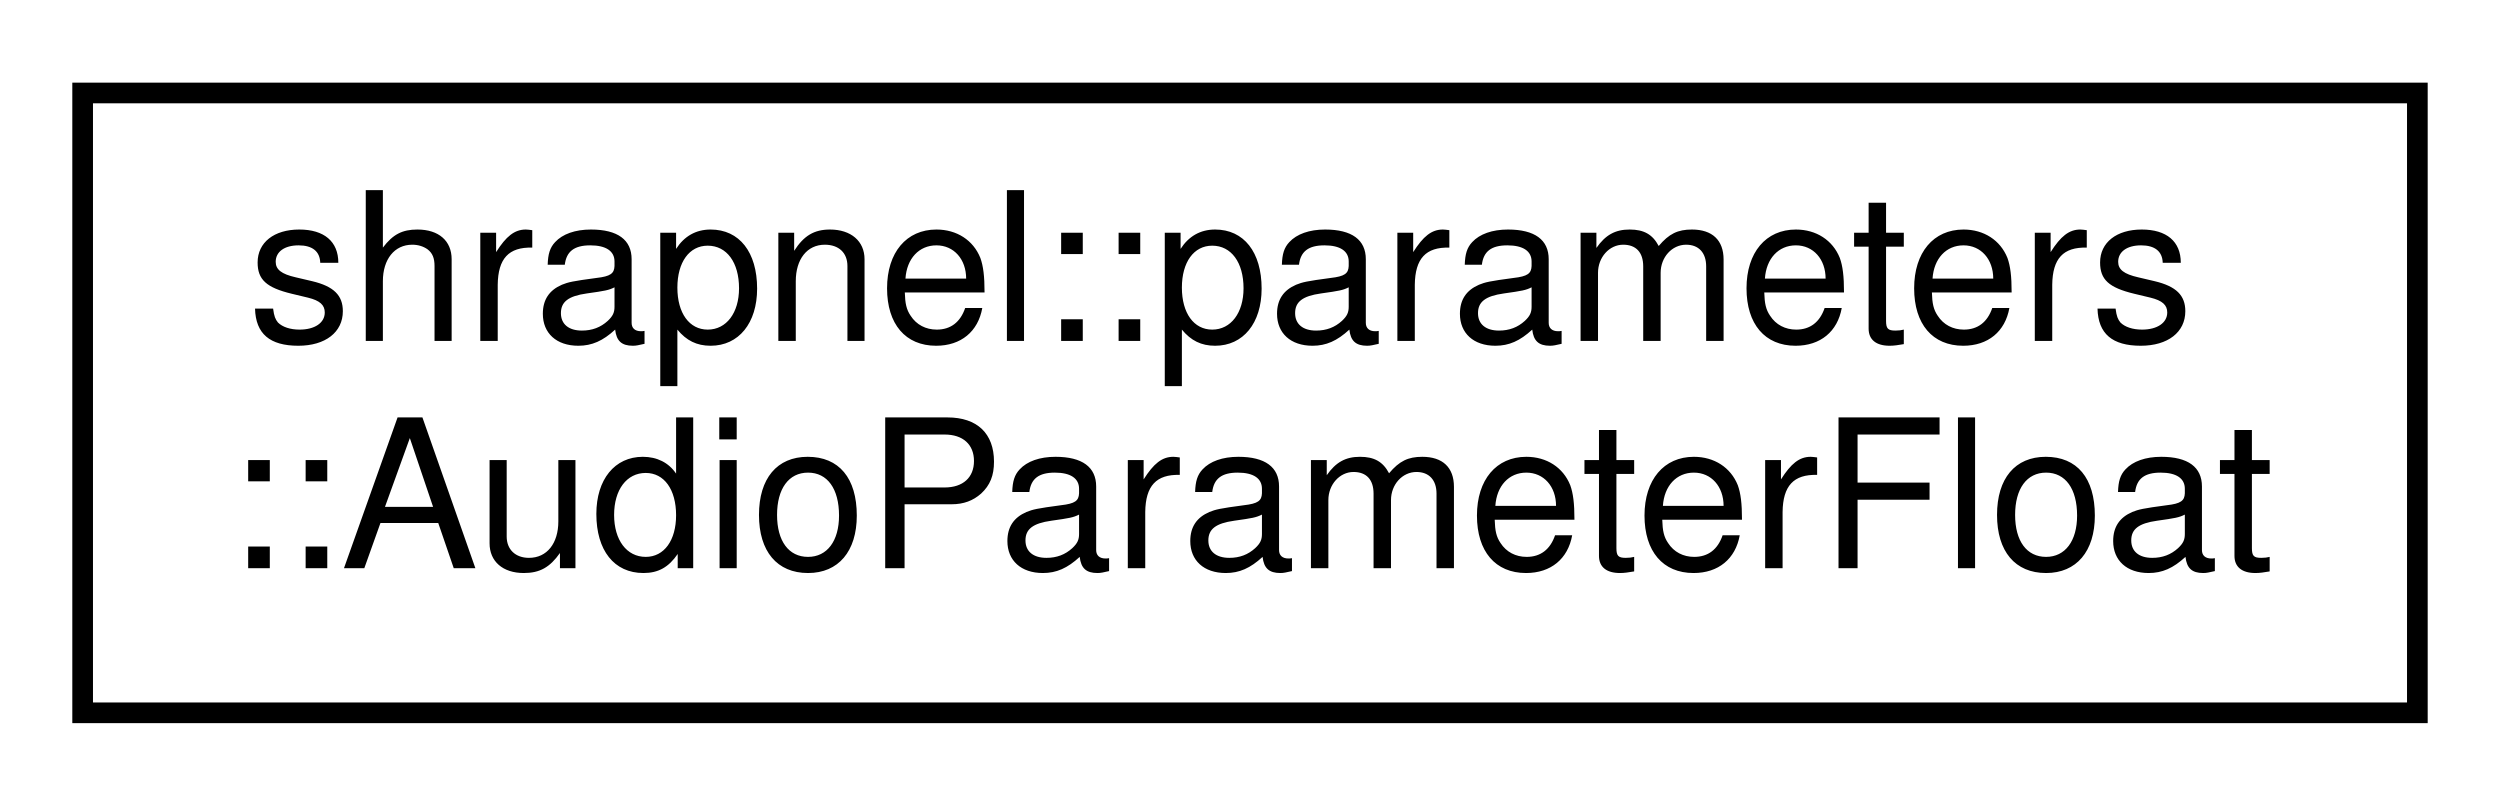
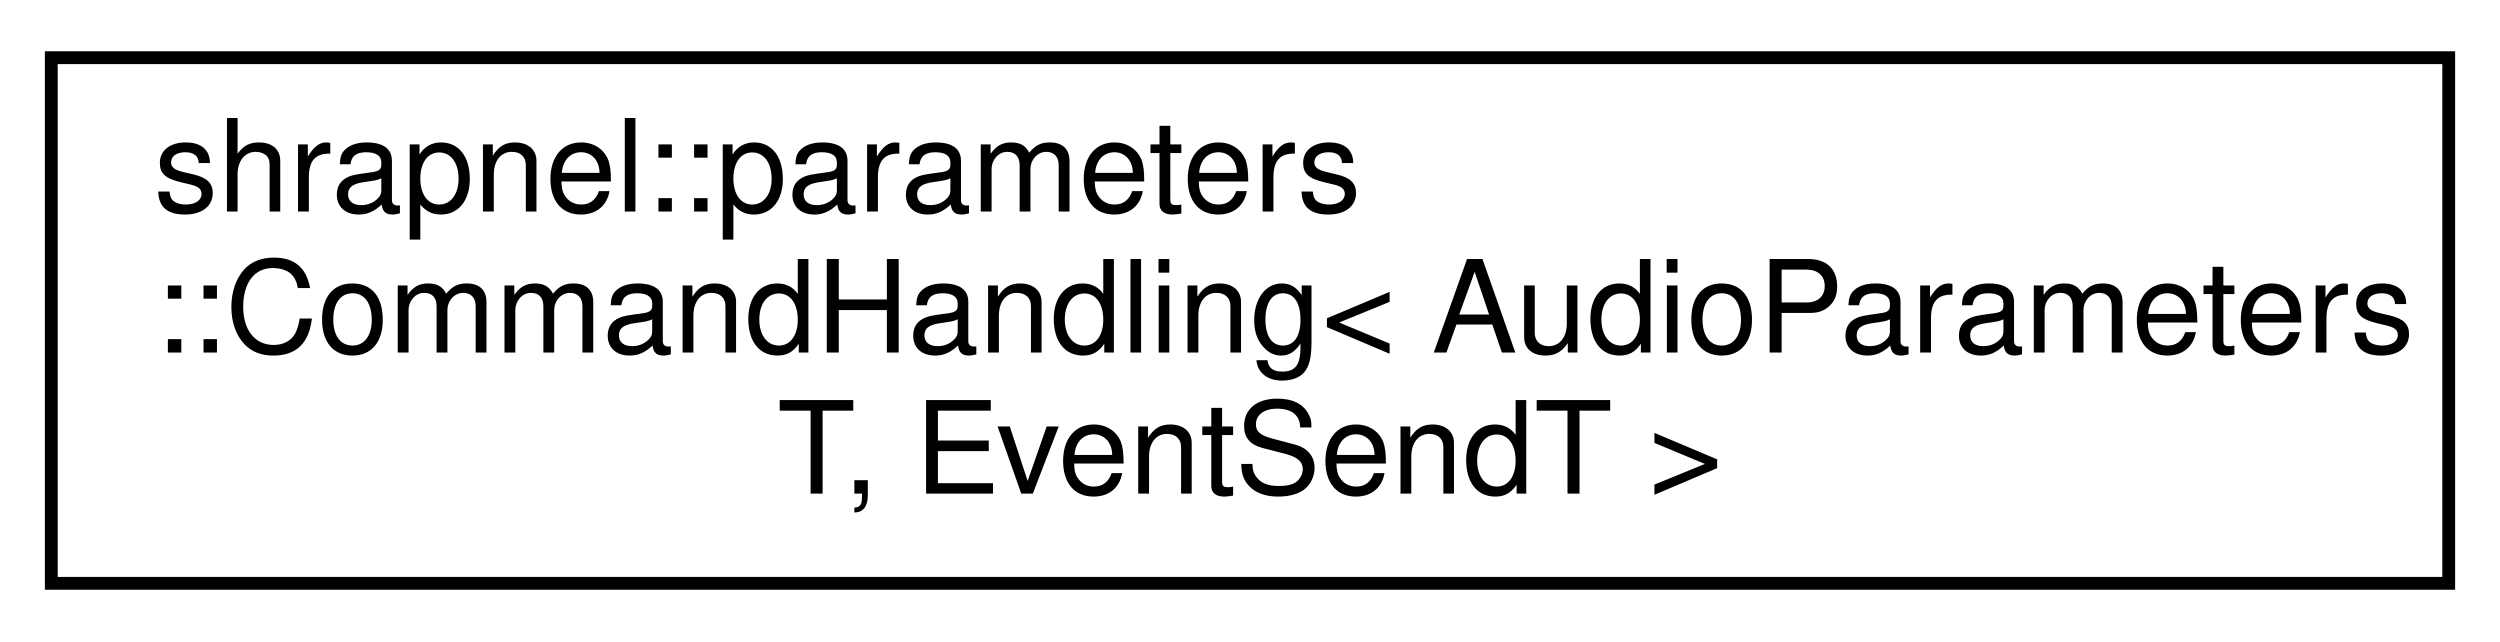
- <svg xmlns="http://www.w3.org/2000/svg" xmlns:xlink="http://www.w3.org/1999/xlink" width="121pt" height="39pt" viewBox="0.00 0.00 121.00 39.00">
-   <g id="graph0" class="graph" transform="scale(1 1) rotate(0) translate(4 35)">
+ <svg xmlns="http://www.w3.org/2000/svg" xmlns:xlink="http://www.w3.org/1999/xlink" width="195pt" height="50pt" viewBox="0.00 0.00 195.00 50.00">
+   <g id="graph0" class="graph" transform="scale(1 1) rotate(0) translate(4 46)">
    <g id="node1" class="node">
      <g id="a_node1">
-         <a xlink:href="classshrapnel_1_1parameters_1_1AudioParameterFloat.html" target="_top" xlink:title=" ">
-           <polygon fill="none" stroke="black" points="0,-0.5 0,-30.5 113,-30.5 113,-0.5 0,-0.5" />
-           <text text-anchor="start" x="8" y="-18.5" font-family="Helvetica,sans-Serif" font-size="10.00">shrapnel::parameters</text>
-           <text text-anchor="middle" x="56.5" y="-7.5" font-family="Helvetica,sans-Serif" font-size="10.00">::AudioParameterFloat</text>
+         <a xlink:href="classshrapnel_1_1parameters_1_1CommandHandling.html" target="_top" xlink:title=" ">
+           <polygon fill="none" stroke="black" points="0,-0.5 0,-41.5 187,-41.5 187,-0.5 0,-0.5" />
+           <text text-anchor="start" x="8" y="-29.5" font-family="Helvetica,sans-Serif" font-size="10.00">shrapnel::parameters</text>
+           <text text-anchor="start" x="8" y="-18.5" font-family="Helvetica,sans-Serif" font-size="10.00">::CommandHandling&lt; AudioParameters</text>
+           <text text-anchor="middle" x="93.5" y="-7.5" font-family="Helvetica,sans-Serif" font-size="10.00">T, EventSendT &gt;</text>
        </a>
      </g>
    </g>
  </g>
</svg>
